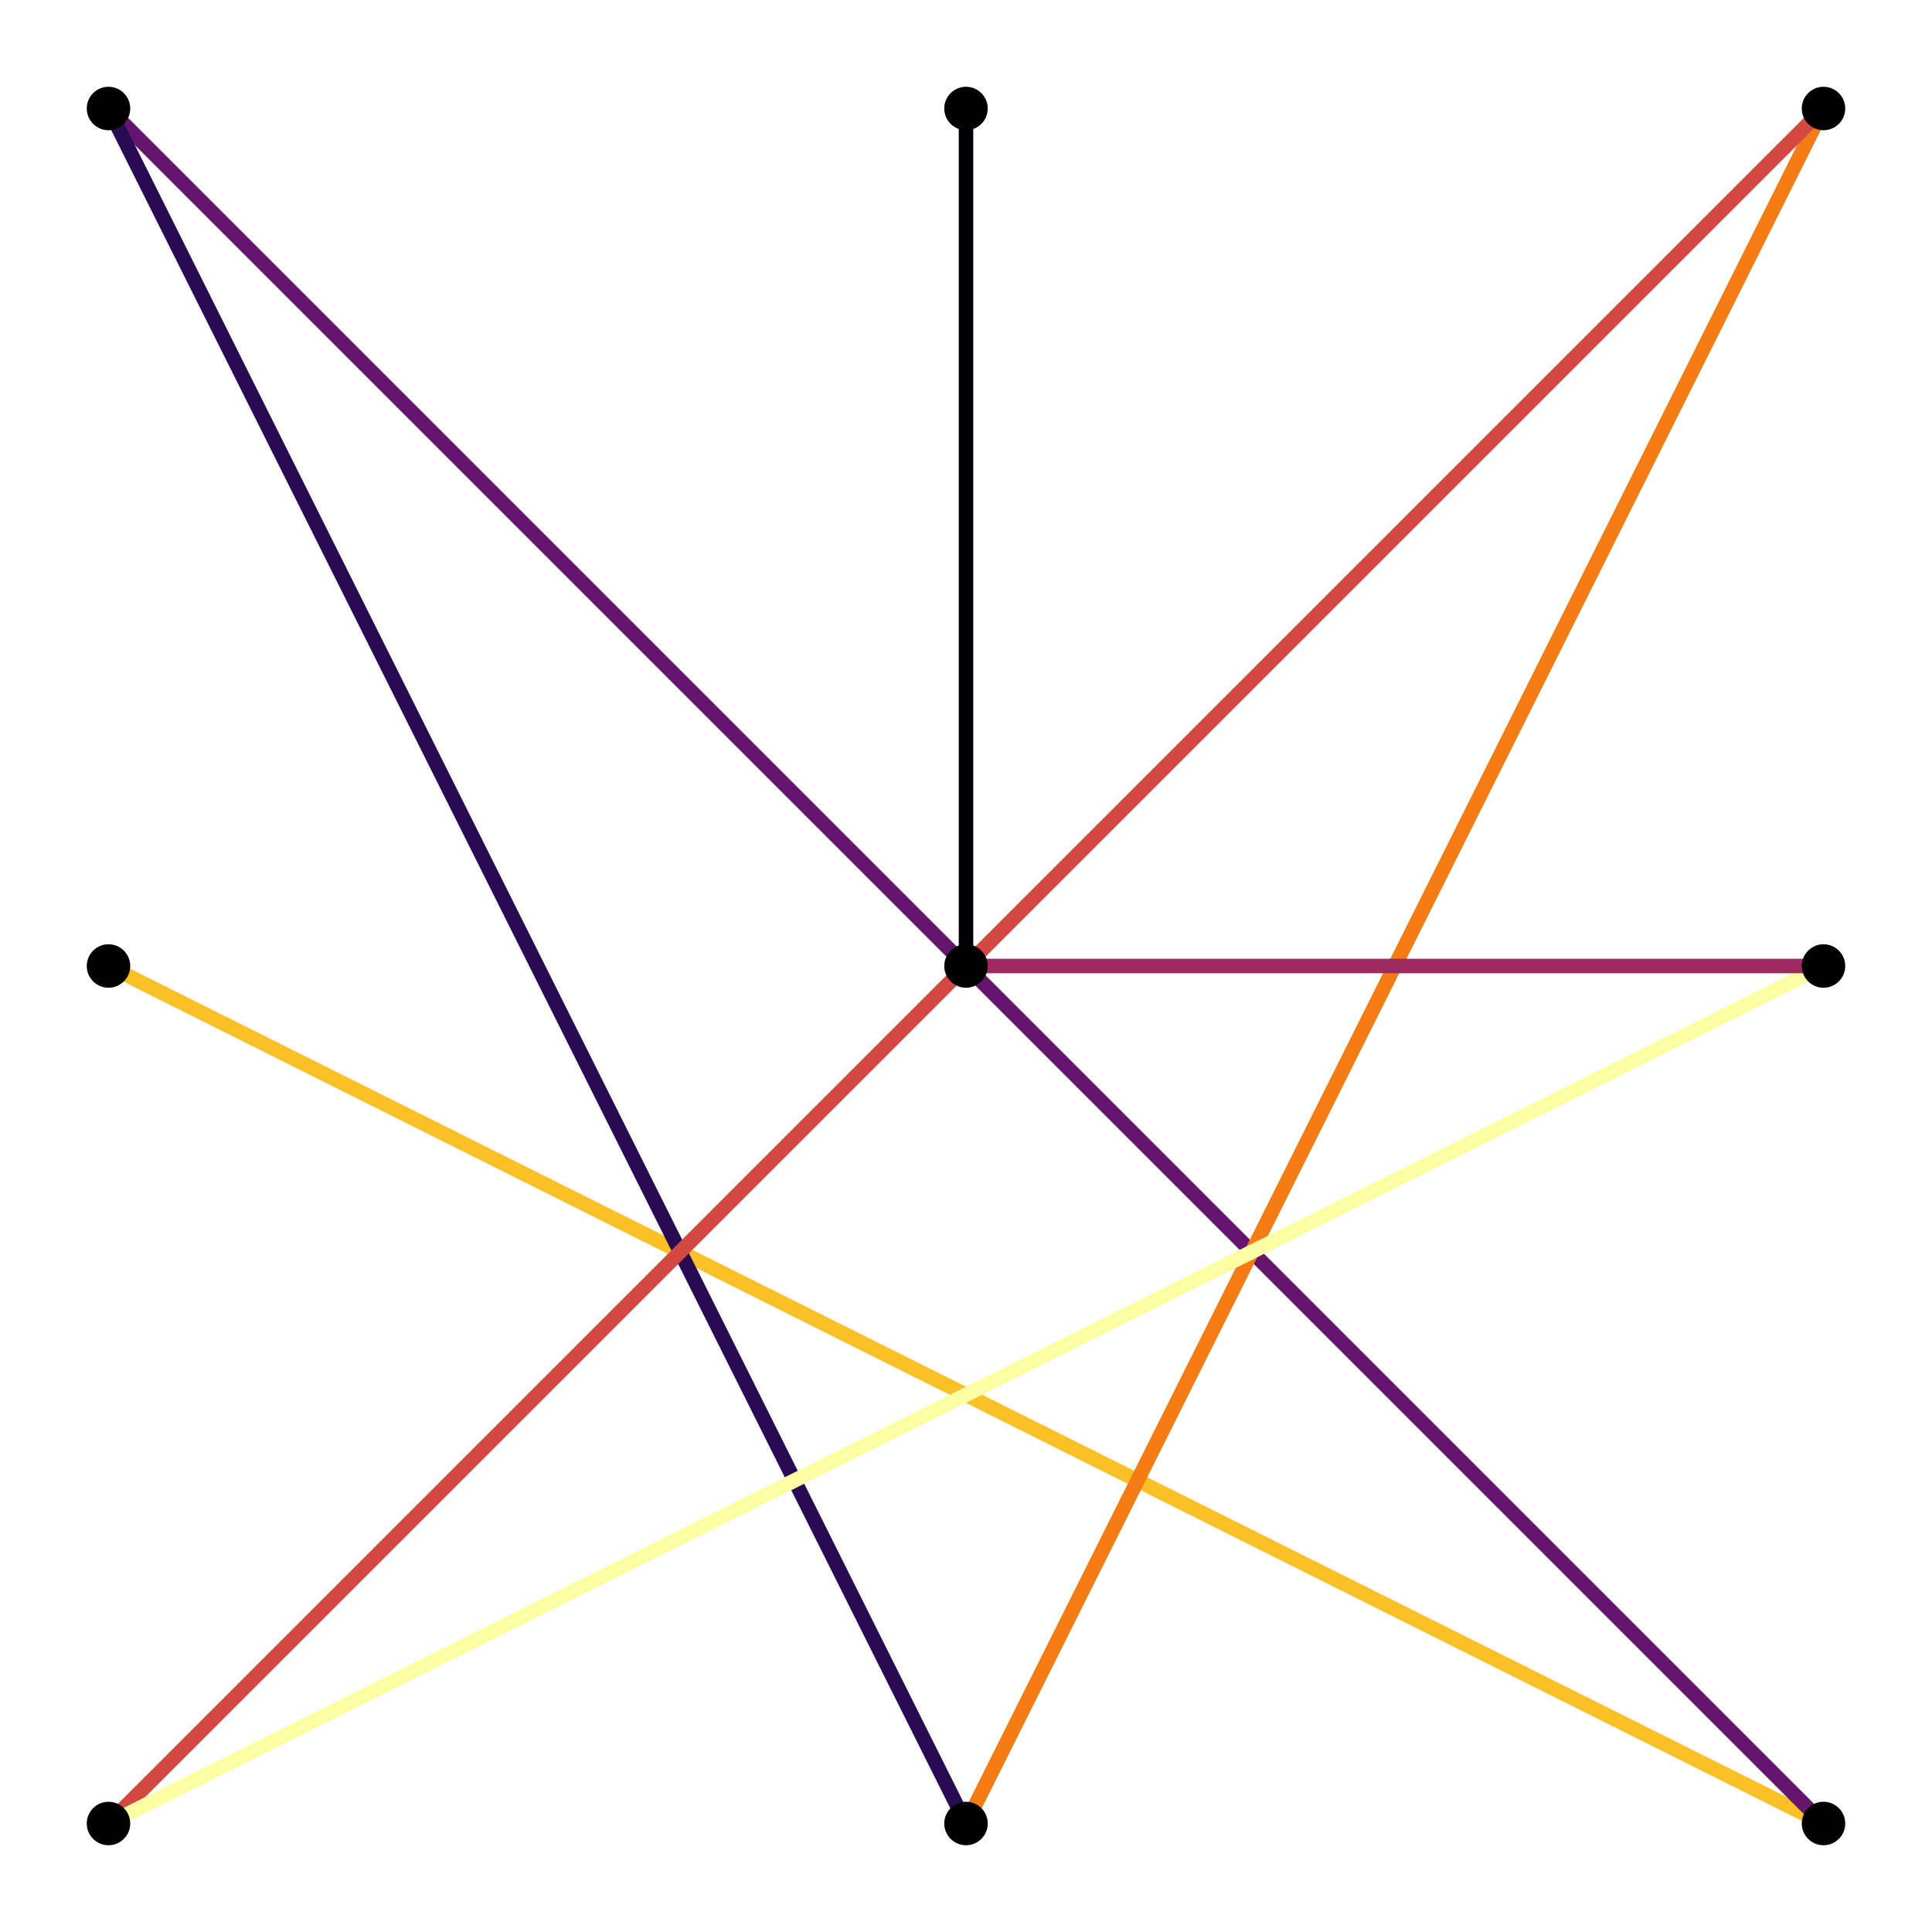
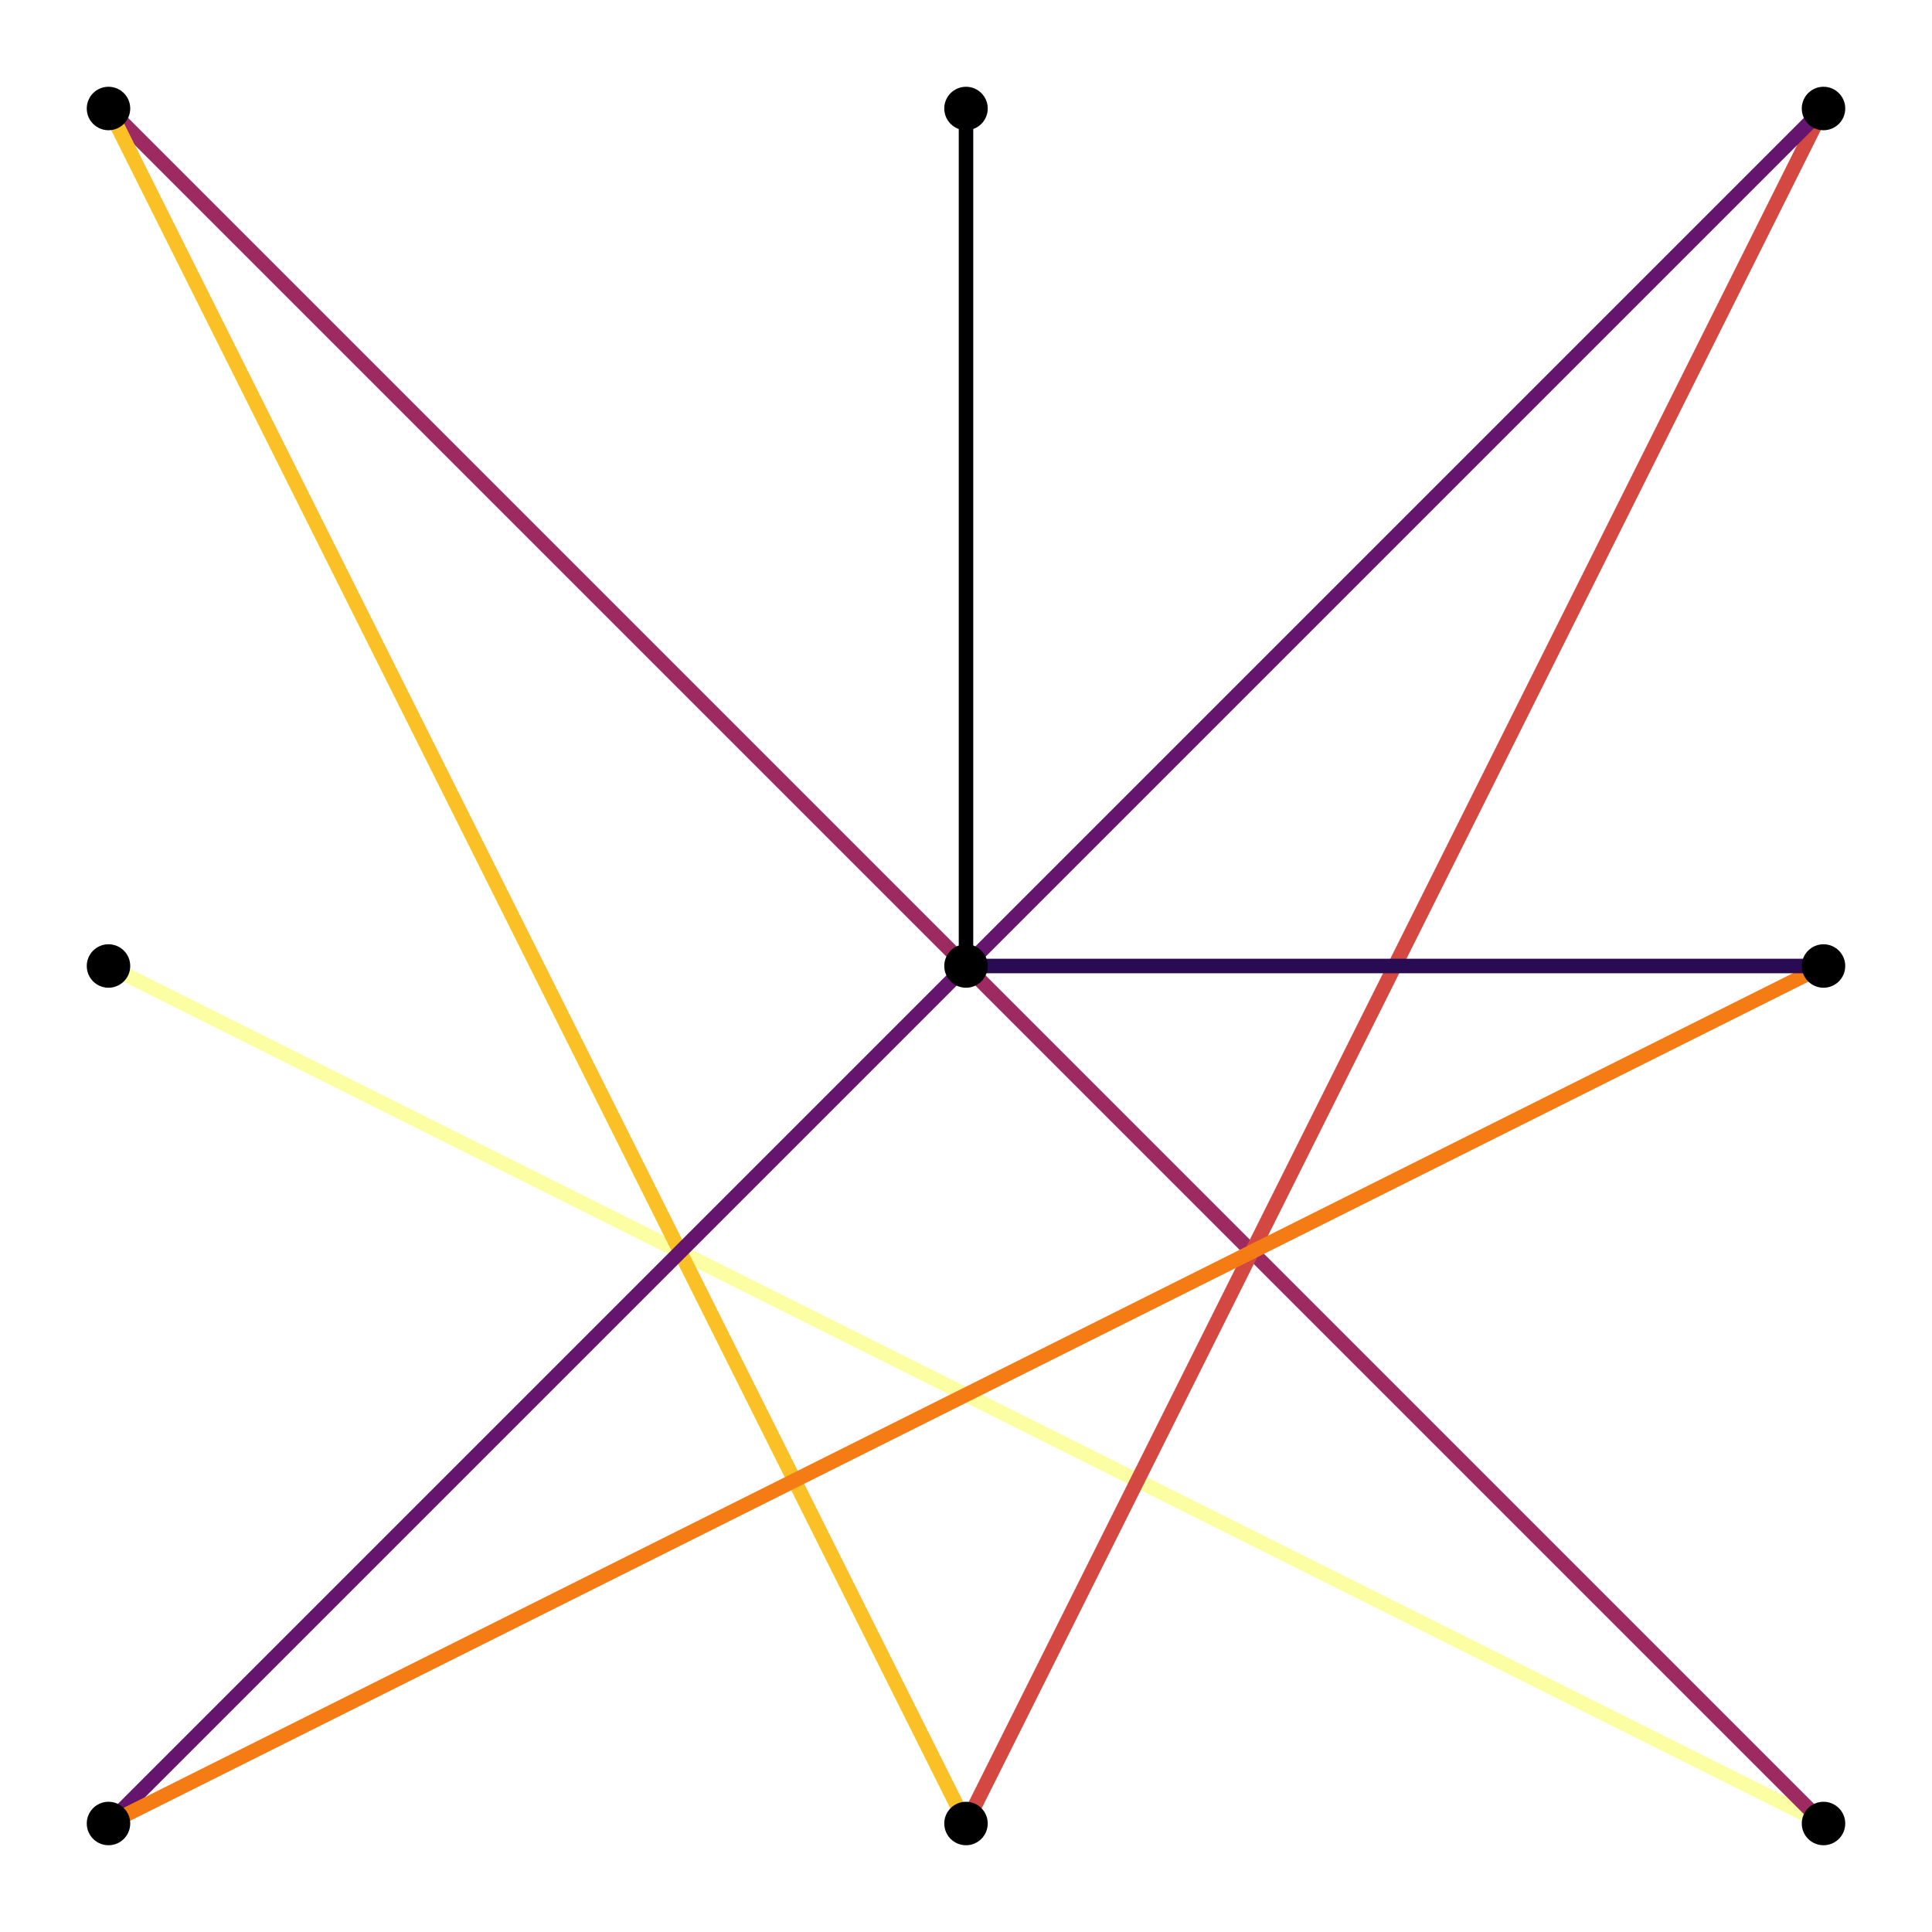
<svg xmlns="http://www.w3.org/2000/svg" width="400" height="400" viewBox="0 0 1600 1600">
  <defs>
-     <clipPath id="clip430">
+     <clipPath id="clip700">
      <rect x="0" y="0" width="1600" height="1600" />
    </clipPath>
  </defs>
-   <path clip-path="url(#clip430)" d=" M0 1600 L1600 1600 L1600 0 L0 0  Z   " fill="#ffffff" fill-rule="evenodd" fill-opacity="1" />
+   <path clip-path="url(#clip700)" d=" M0 1600 L1600 1600 L1600 0 L0 0  Z   " fill="#ffffff" fill-rule="evenodd" fill-opacity="1" />
  <defs>
-     <clipPath id="clip431">
+     <clipPath id="clip701">
      <rect x="320" y="160" width="1121" height="1121" />
    </clipPath>
  </defs>
-   <path clip-path="url(#clip430)" d=" M47.244 1552.76 L1552.76 1552.76 L1552.76 47.244 L47.244 47.244  Z   " fill="#ffffff" fill-rule="evenodd" fill-opacity="1" />
+   <path clip-path="url(#clip700)" d=" M47.244 1552.76 L1552.76 1552.76 L1552.76 47.244 L47.244 47.244  Z   " fill="#ffffff" fill-rule="evenodd" fill-opacity="1" />
  <defs>
-     <clipPath id="clip432">
+     <clipPath id="clip702">
      <rect x="47" y="47" width="1507" height="1507" />
    </clipPath>
  </defs>
-   <polyline clip-path="url(#clip432)" style="stroke:#fac026; stroke-linecap:butt; stroke-linejoin:round; stroke-width:12; stroke-opacity:1; fill:none" points="   89.853,800 1510.15,1510.15    " />
-   <polyline clip-path="url(#clip432)" style="stroke:#65156e; stroke-linecap:butt; stroke-linejoin:round; stroke-width:12; stroke-opacity:1; fill:none" points="   1510.15,1510.15 89.853,89.853    " />
-   <polyline clip-path="url(#clip432)" style="stroke:#280b53; stroke-linecap:butt; stroke-linejoin:round; stroke-width:12; stroke-opacity:1; fill:none" points="   89.853,89.853 800,1510.15    " />
-   <polyline clip-path="url(#clip432)" style="stroke:#f57c15; stroke-linecap:butt; stroke-linejoin:round; stroke-width:12; stroke-opacity:1; fill:none" points="   800,1510.15 1510.15,89.853    " />
-   <polyline clip-path="url(#clip432)" style="stroke:#d34841; stroke-linecap:butt; stroke-linejoin:round; stroke-width:12; stroke-opacity:1; fill:none" points="   1510.15,89.853 89.853,1510.15    " />
-   <polyline clip-path="url(#clip432)" style="stroke:#fcfea4; stroke-linecap:butt; stroke-linejoin:round; stroke-width:12; stroke-opacity:1; fill:none" points="   89.853,1510.15 1510.15,800    " />
-   <polyline clip-path="url(#clip432)" style="stroke:#9e2a62; stroke-linecap:butt; stroke-linejoin:round; stroke-width:12; stroke-opacity:1; fill:none" points="   1510.15,800 800,800    " />
-   <polyline clip-path="url(#clip432)" style="stroke:#000003; stroke-linecap:butt; stroke-linejoin:round; stroke-width:12; stroke-opacity:1; fill:none" points="   800,800 800,89.853    " />
-   <circle clip-path="url(#clip432)" cx="89.853" cy="1510.15" r="18" fill="#000000" fill-rule="evenodd" fill-opacity="1" stroke="none" />
-   <circle clip-path="url(#clip432)" cx="89.853" cy="800" r="18" fill="#000000" fill-rule="evenodd" fill-opacity="1" stroke="none" />
-   <circle clip-path="url(#clip432)" cx="89.853" cy="89.853" r="18" fill="#000000" fill-rule="evenodd" fill-opacity="1" stroke="none" />
-   <circle clip-path="url(#clip432)" cx="800" cy="1510.15" r="18" fill="#000000" fill-rule="evenodd" fill-opacity="1" stroke="none" />
-   <circle clip-path="url(#clip432)" cx="800" cy="800" r="18" fill="#000000" fill-rule="evenodd" fill-opacity="1" stroke="none" />
-   <circle clip-path="url(#clip432)" cx="800" cy="89.853" r="18" fill="#000000" fill-rule="evenodd" fill-opacity="1" stroke="none" />
-   <circle clip-path="url(#clip432)" cx="1510.15" cy="1510.15" r="18" fill="#000000" fill-rule="evenodd" fill-opacity="1" stroke="none" />
-   <circle clip-path="url(#clip432)" cx="1510.15" cy="800" r="18" fill="#000000" fill-rule="evenodd" fill-opacity="1" stroke="none" />
-   <circle clip-path="url(#clip432)" cx="1510.15" cy="89.853" r="18" fill="#000000" fill-rule="evenodd" fill-opacity="1" stroke="none" />
+   <polyline clip-path="url(#clip702)" style="stroke:#fcfea4; stroke-linecap:butt; stroke-linejoin:round; stroke-width:12; stroke-opacity:1; fill:none" points="   89.853,800 1510.15,1510.15    " />
+   <polyline clip-path="url(#clip702)" style="stroke:#9e2a62; stroke-linecap:butt; stroke-linejoin:round; stroke-width:12; stroke-opacity:1; fill:none" points="   1510.15,1510.15 89.853,89.853    " />
+   <polyline clip-path="url(#clip702)" style="stroke:#fac026; stroke-linecap:butt; stroke-linejoin:round; stroke-width:12; stroke-opacity:1; fill:none" points="   89.853,89.853 800,1510.15    " />
+   <polyline clip-path="url(#clip702)" style="stroke:#d34841; stroke-linecap:butt; stroke-linejoin:round; stroke-width:12; stroke-opacity:1; fill:none" points="   800,1510.15 1510.15,89.853    " />
+   <polyline clip-path="url(#clip702)" style="stroke:#65156e; stroke-linecap:butt; stroke-linejoin:round; stroke-width:12; stroke-opacity:1; fill:none" points="   1510.15,89.853 89.853,1510.15    " />
+   <polyline clip-path="url(#clip702)" style="stroke:#f57c15; stroke-linecap:butt; stroke-linejoin:round; stroke-width:12; stroke-opacity:1; fill:none" points="   89.853,1510.15 1510.15,800    " />
+   <polyline clip-path="url(#clip702)" style="stroke:#280b53; stroke-linecap:butt; stroke-linejoin:round; stroke-width:12; stroke-opacity:1; fill:none" points="   1510.15,800 800,800    " />
+   <polyline clip-path="url(#clip702)" style="stroke:#000003; stroke-linecap:butt; stroke-linejoin:round; stroke-width:12; stroke-opacity:1; fill:none" points="   800,800 800,89.853    " />
+   <circle clip-path="url(#clip702)" cx="89.853" cy="1510.15" r="18" fill="#000000" fill-rule="evenodd" fill-opacity="1" stroke="none" />
+   <circle clip-path="url(#clip702)" cx="89.853" cy="800" r="18" fill="#000000" fill-rule="evenodd" fill-opacity="1" stroke="none" />
+   <circle clip-path="url(#clip702)" cx="89.853" cy="89.853" r="18" fill="#000000" fill-rule="evenodd" fill-opacity="1" stroke="none" />
+   <circle clip-path="url(#clip702)" cx="800" cy="1510.15" r="18" fill="#000000" fill-rule="evenodd" fill-opacity="1" stroke="none" />
+   <circle clip-path="url(#clip702)" cx="800" cy="800" r="18" fill="#000000" fill-rule="evenodd" fill-opacity="1" stroke="none" />
+   <circle clip-path="url(#clip702)" cx="800" cy="89.853" r="18" fill="#000000" fill-rule="evenodd" fill-opacity="1" stroke="none" />
+   <circle clip-path="url(#clip702)" cx="1510.15" cy="1510.15" r="18" fill="#000000" fill-rule="evenodd" fill-opacity="1" stroke="none" />
+   <circle clip-path="url(#clip702)" cx="1510.15" cy="800" r="18" fill="#000000" fill-rule="evenodd" fill-opacity="1" stroke="none" />
+   <circle clip-path="url(#clip702)" cx="1510.15" cy="89.853" r="18" fill="#000000" fill-rule="evenodd" fill-opacity="1" stroke="none" />
</svg>
